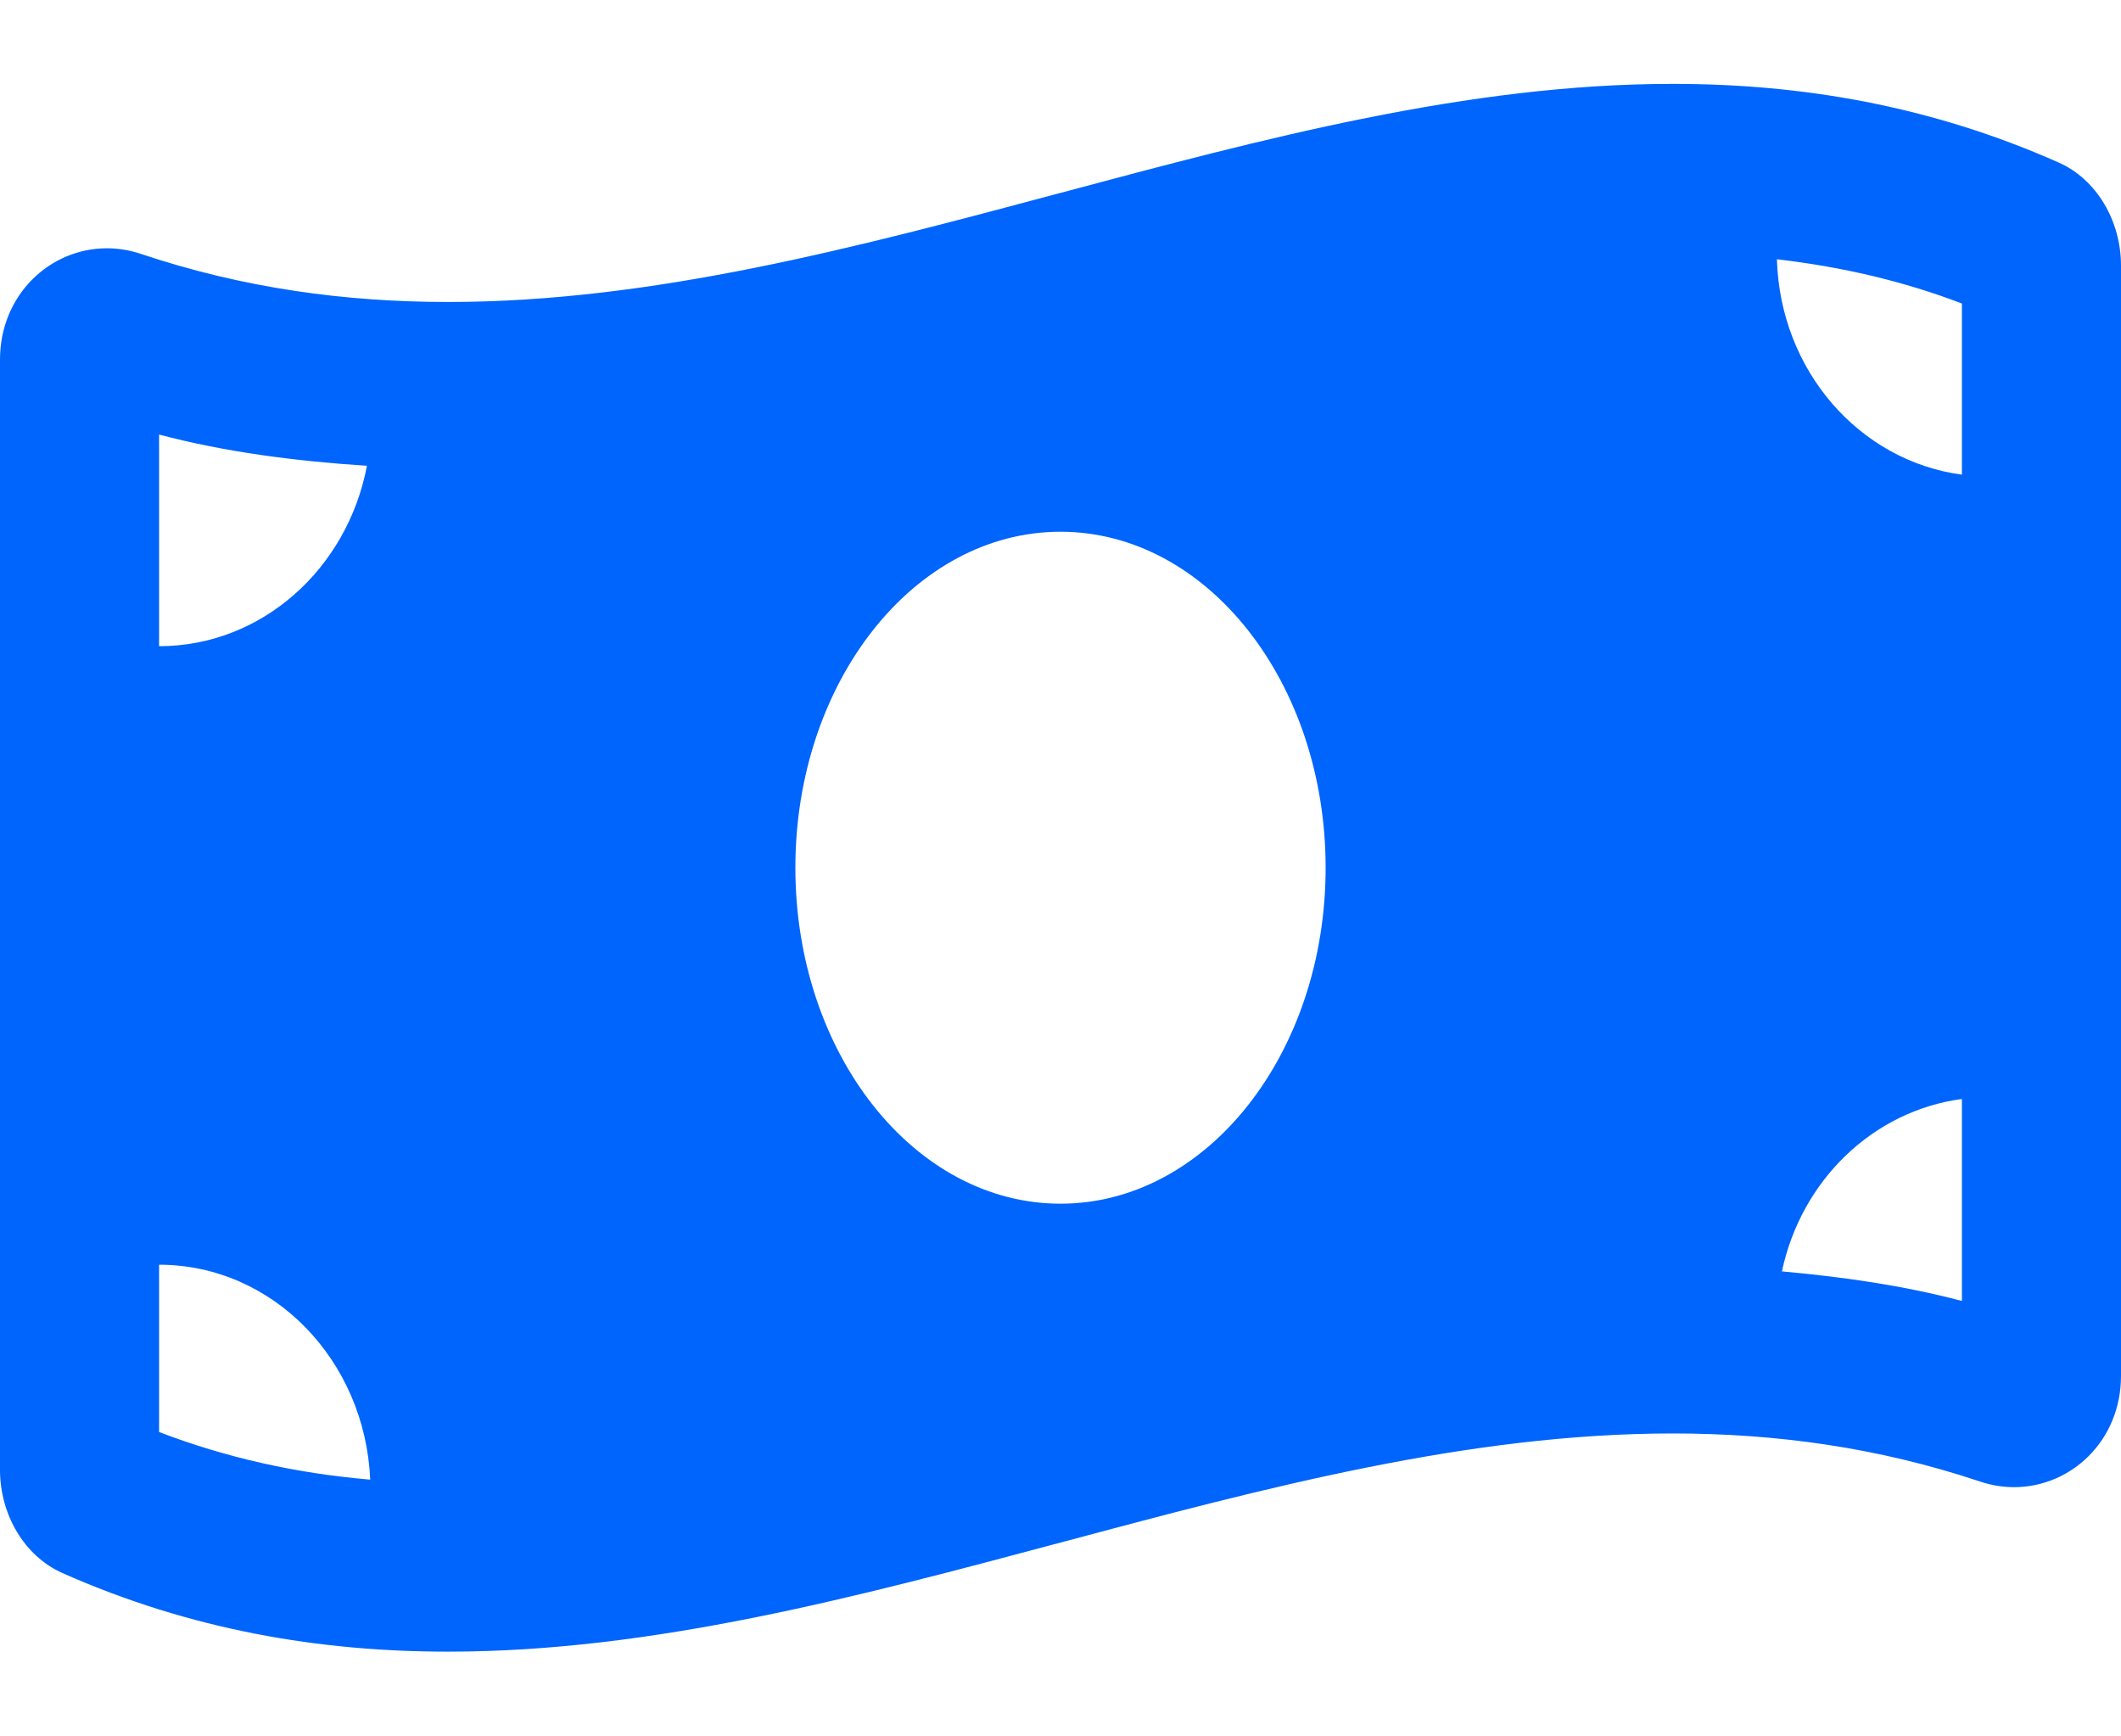
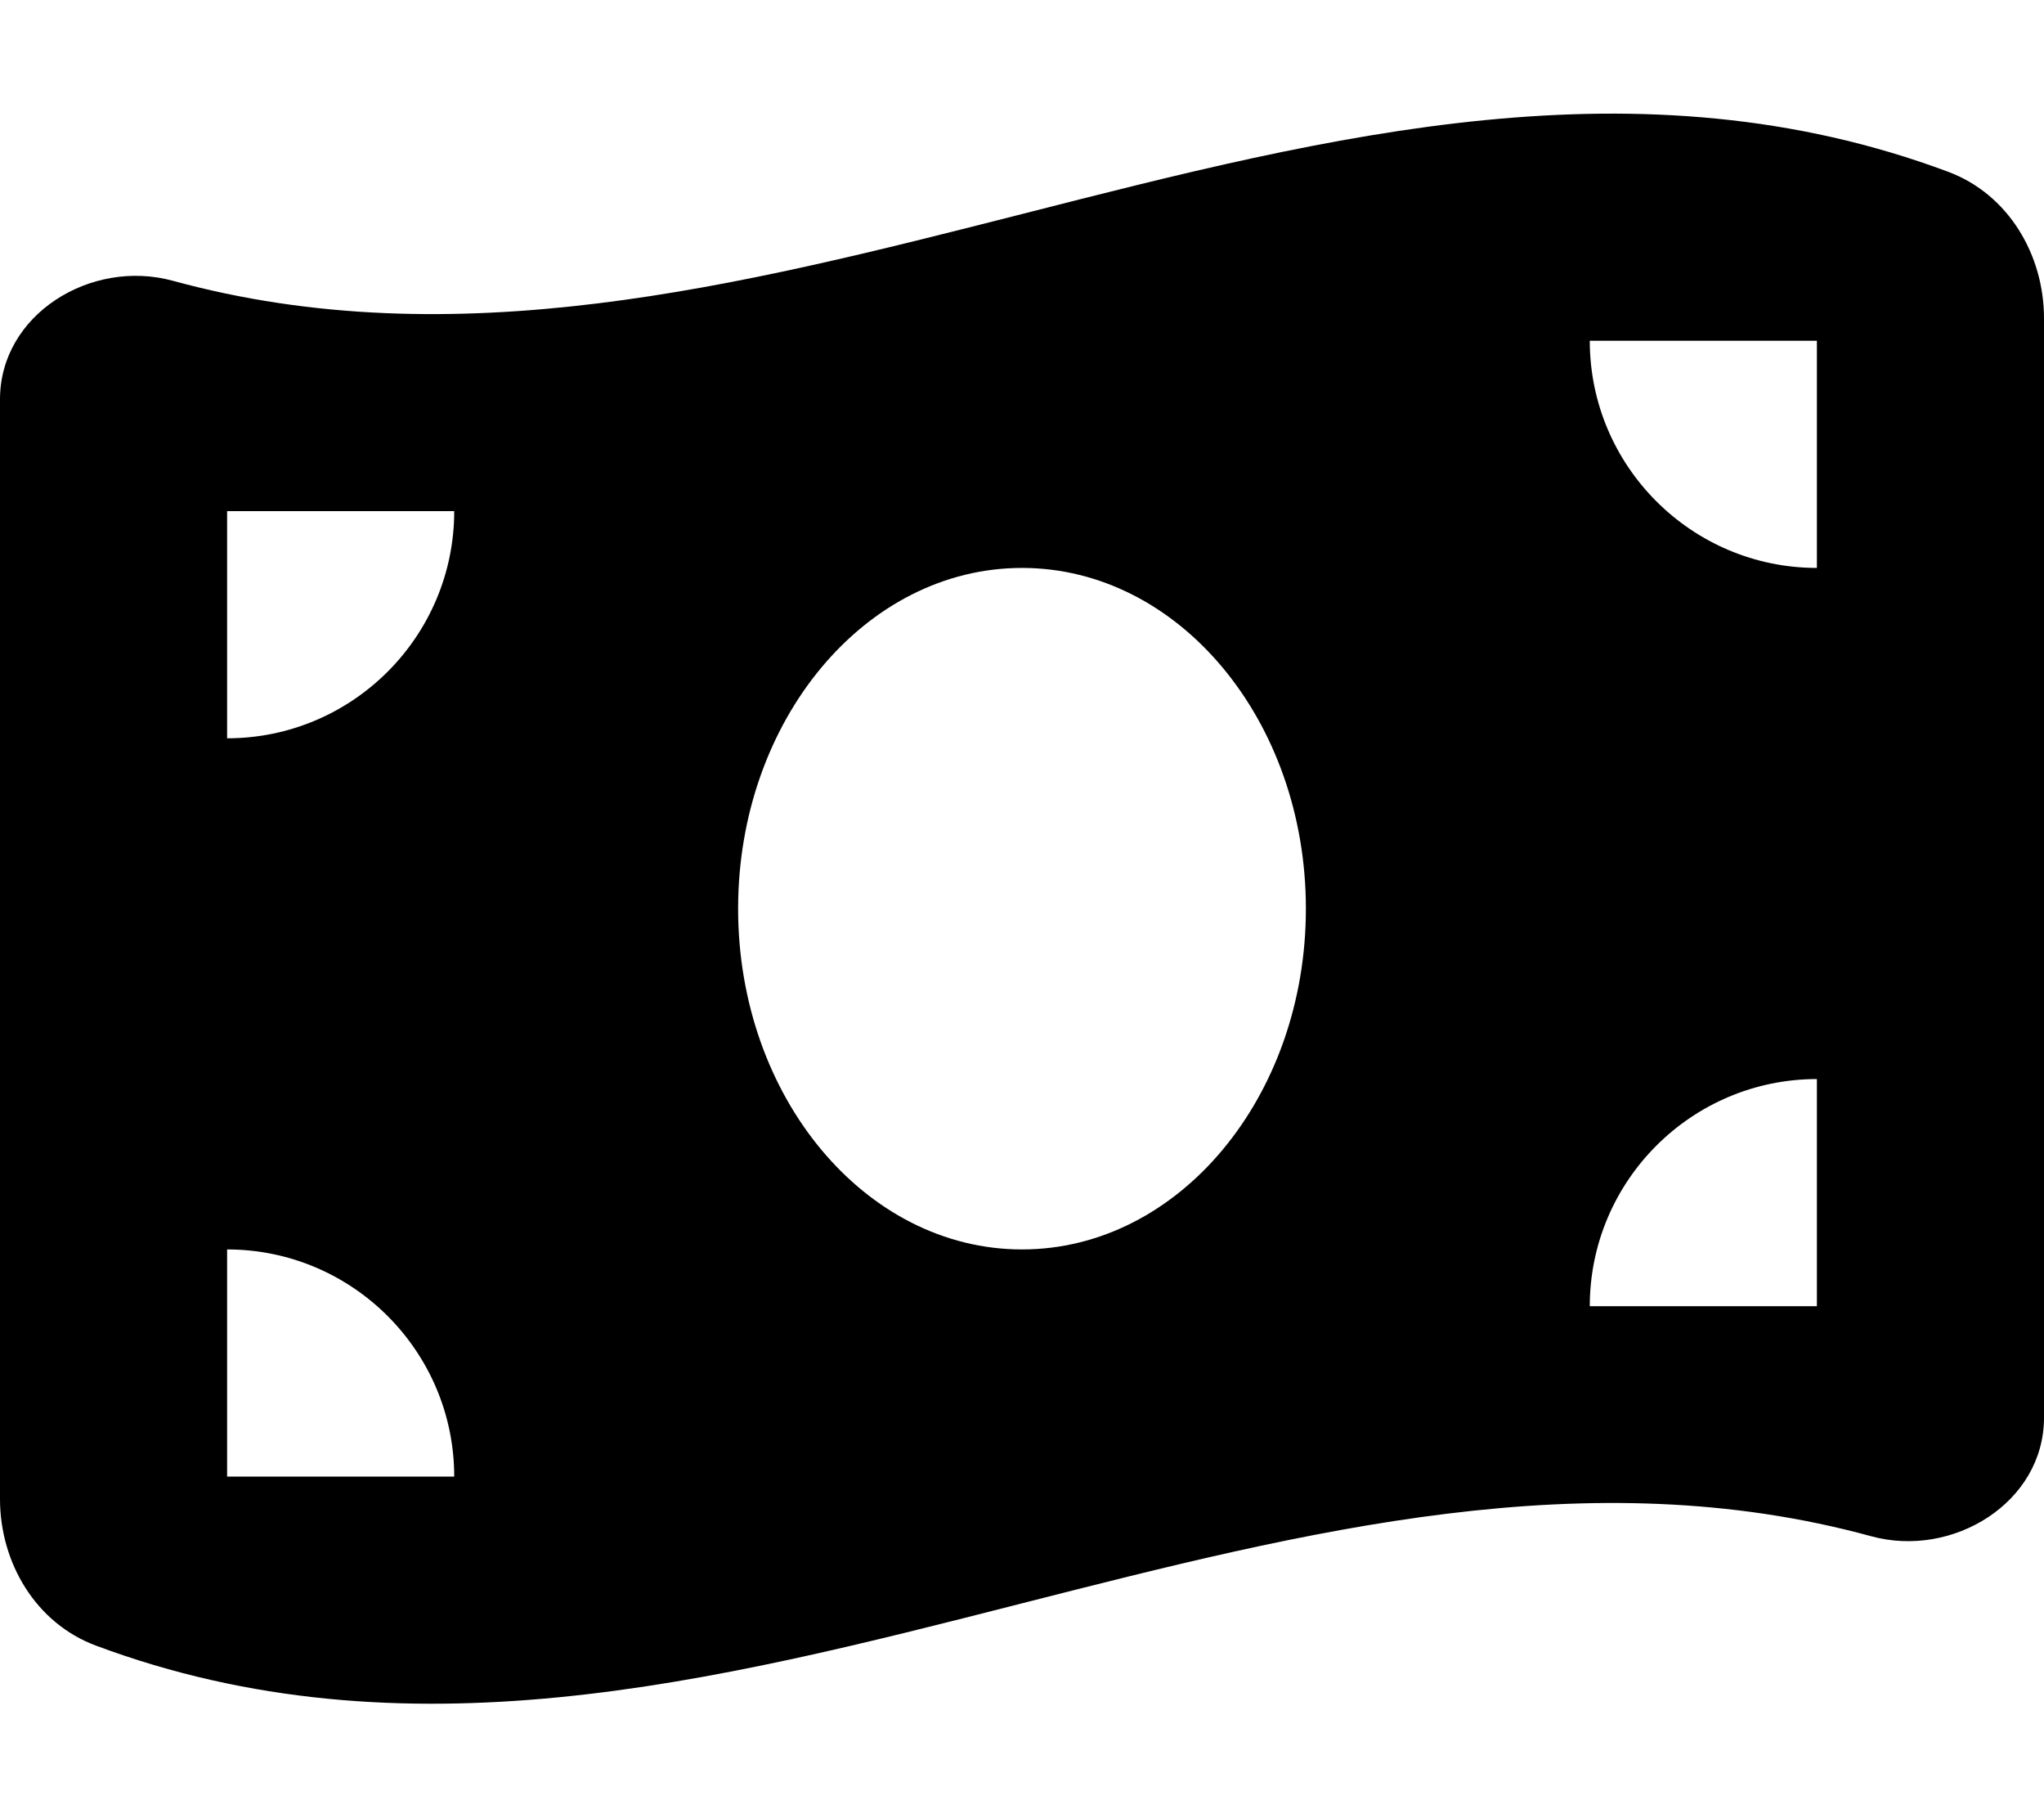
- <svg xmlns="http://www.w3.org/2000/svg" width="22" height="18" viewBox="0 0 22 18" fill="none">
-   <path d="M21.352 1.685C20.019 1.094 18.684 0.87 17.351 0.87C13.117 0.869 8.883 3.132 4.649 3.132C3.587 3.132 2.526 2.99 1.464 2.634C1.345 2.594 1.225 2.575 1.109 2.575C0.517 2.575 0 3.059 0 3.73V15.245C0 15.704 0.249 16.138 0.648 16.315C1.981 16.906 3.315 17.13 4.649 17.13C8.883 17.13 13.117 14.867 17.351 14.867C18.413 14.867 19.474 15.01 20.536 15.365C20.655 15.405 20.774 15.424 20.891 15.424C21.483 15.424 22 14.941 22 14.27V2.754C22 2.296 21.751 1.861 21.352 1.685ZM1.65 4.507C2.342 4.69 3.063 4.782 3.806 4.831C3.604 5.898 2.716 6.702 1.65 6.702V4.507ZM1.65 14.852V13.117C2.831 13.117 3.787 14.107 3.84 15.346C3.066 15.28 2.342 15.117 1.65 14.852ZM11 12.484C9.481 12.484 8.25 10.924 8.25 9C8.25 7.075 9.481 5.515 11 5.515C12.518 5.515 13.75 7.075 13.75 9C13.75 10.925 12.518 12.484 11 12.484ZM20.35 13.493C19.747 13.333 19.122 13.244 18.483 13.186C18.684 12.24 19.428 11.521 20.35 11.398V13.493ZM20.35 4.923C19.288 4.781 18.464 3.845 18.431 2.689C19.103 2.767 19.741 2.915 20.35 3.148V4.923Z" fill="#0065FC" />
+ <svg xmlns="http://www.w3.org/2000/svg" viewBox="0 0 576 512">
+   <path d="M0 112.5V422.3c0 18 10.1 35 27 41.3c87 32.5 174 10.3 261-11.9c79.8-20.3 159.6-40.7 239.3-18.9c23 6.3 48.7-9.5 48.7-33.4V89.7c0-18-10.1-35-27-41.3C462 15.9 375 38.1 288 60.3C208.2 80.6 128.4 100.9 48.7 79.1C25.6 72.8 0 88.6 0 112.5zM288 352c-44.2 0-80-43-80-96s35.8-96 80-96s80 43 80 96s-35.8 96-80 96zM64 352c35.3 0 64 28.7 64 64H64V352zm64-208c0 35.3-28.7 64-64 64V144h64zM512 304v64H448c0-35.3 28.7-64 64-64zM448 96h64v64c-35.3 0-64-28.7-64-64z" />
</svg>
